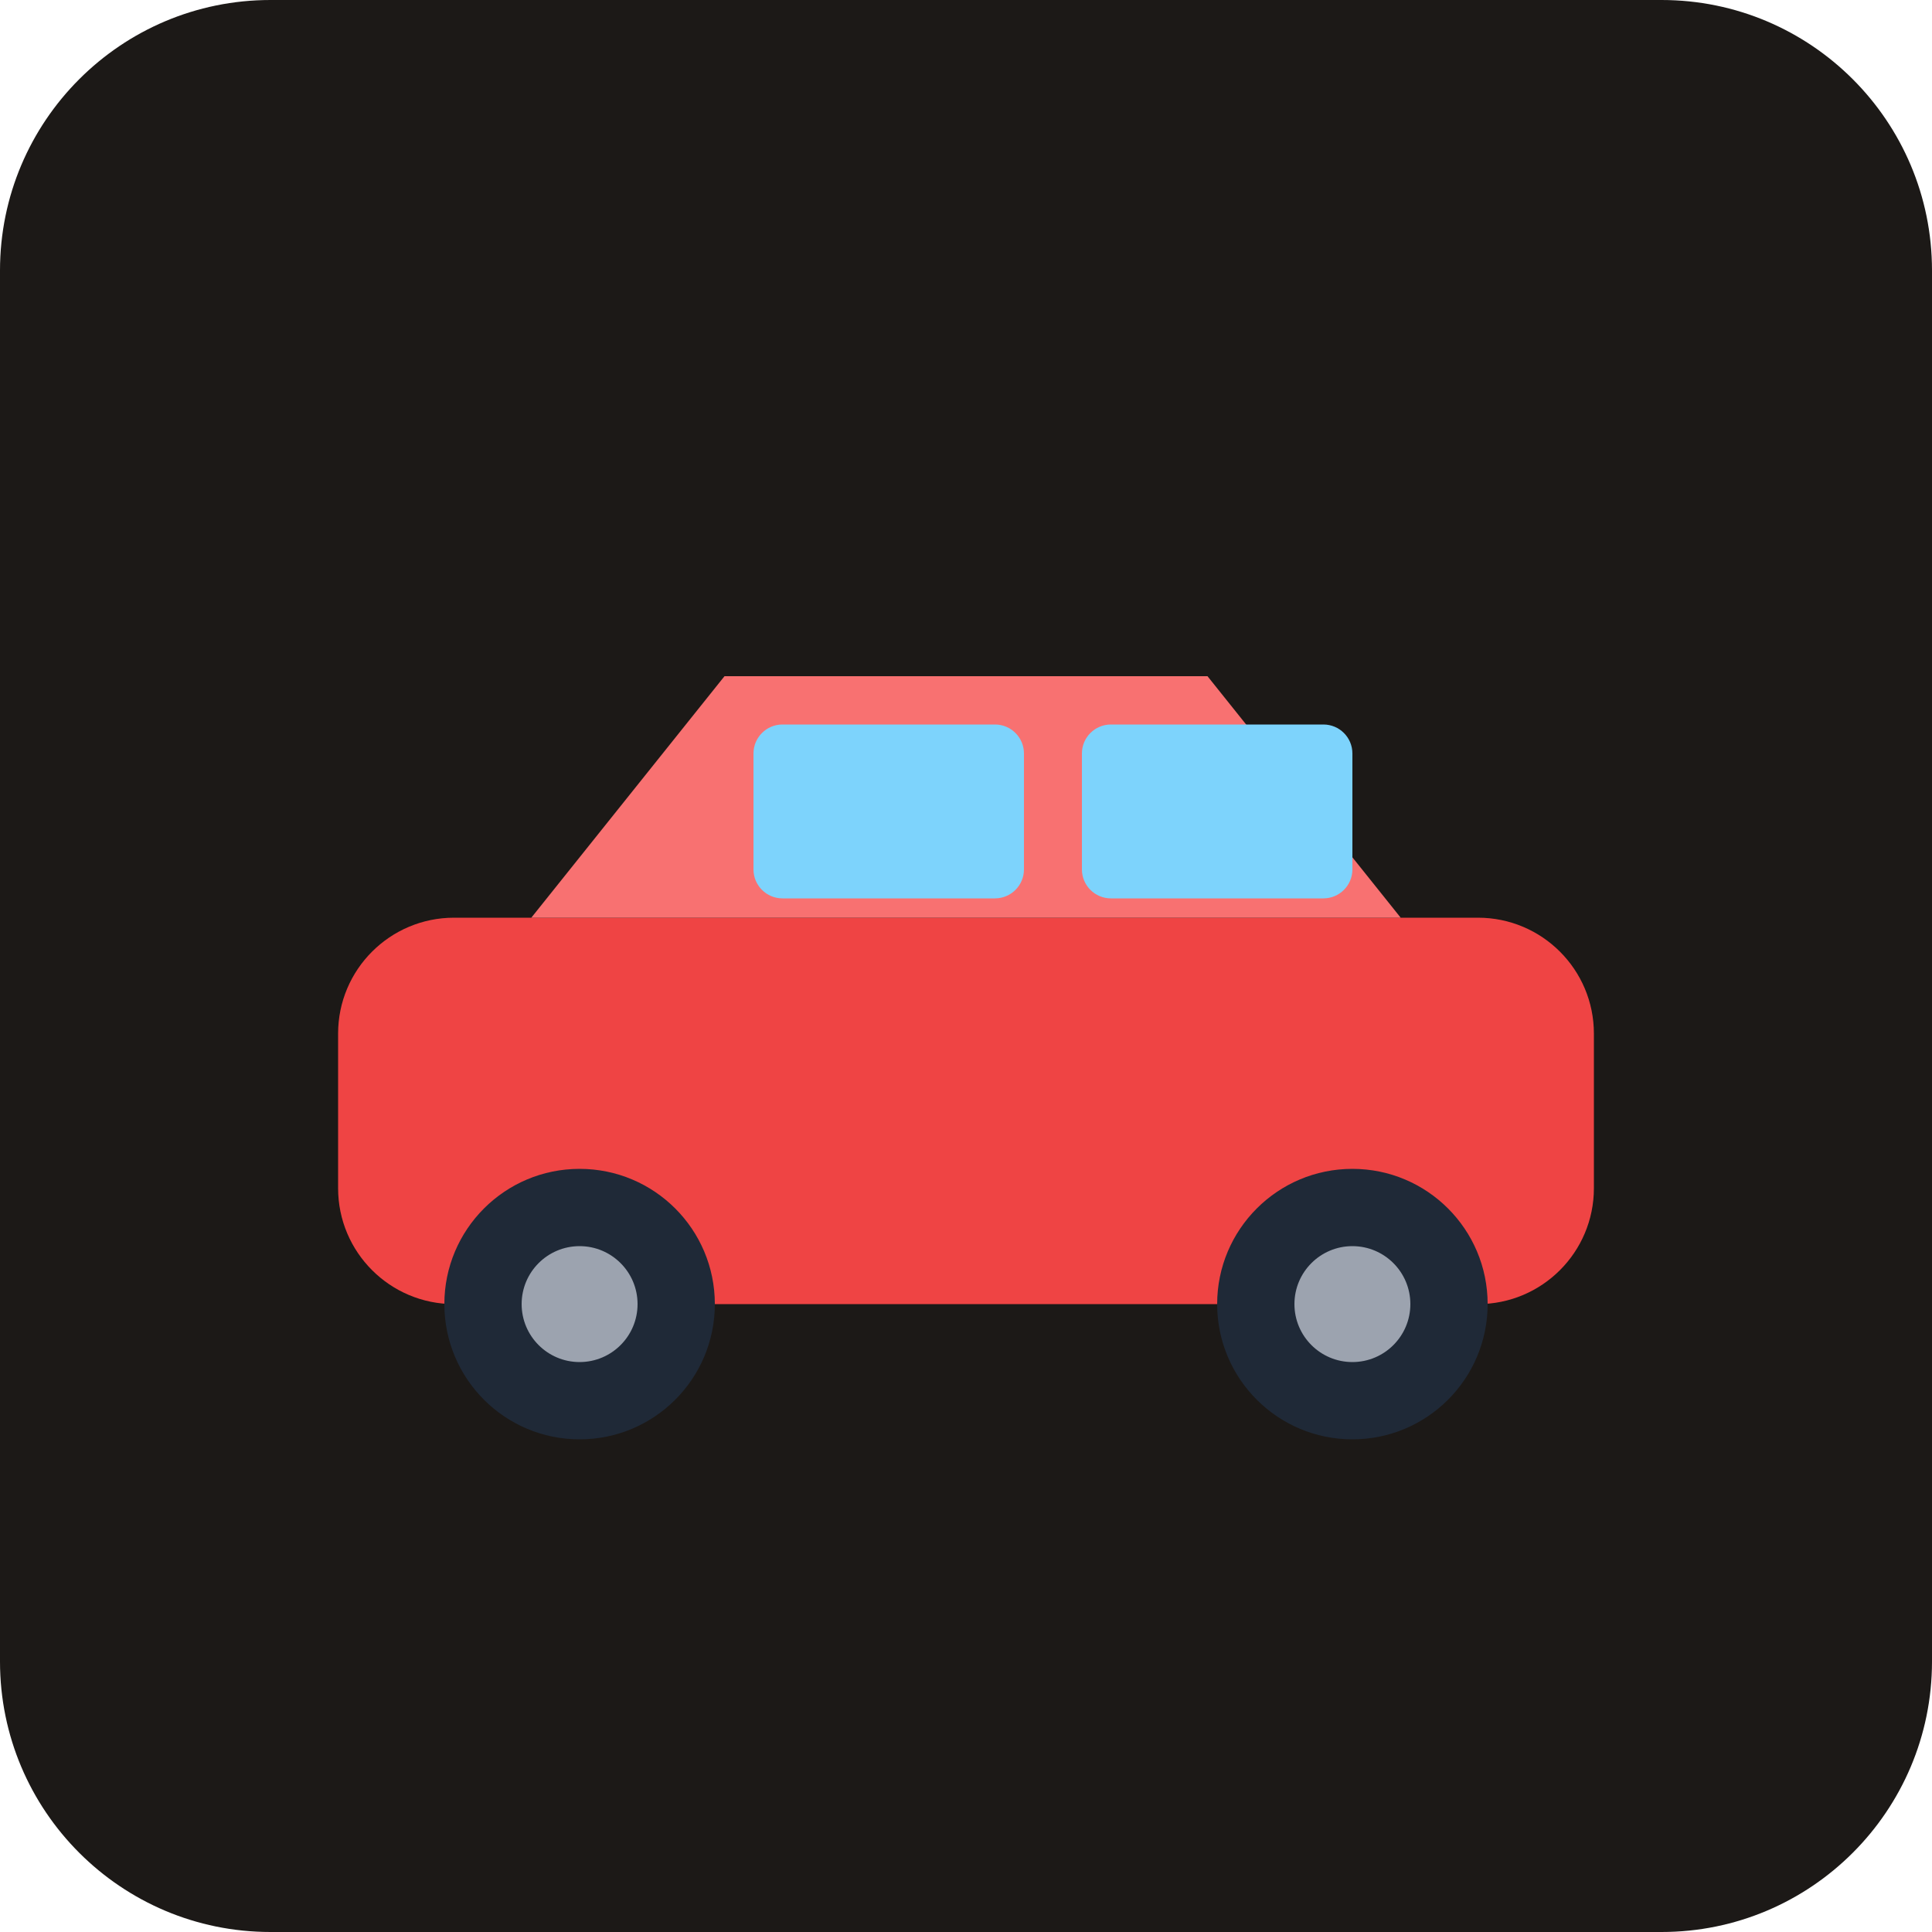
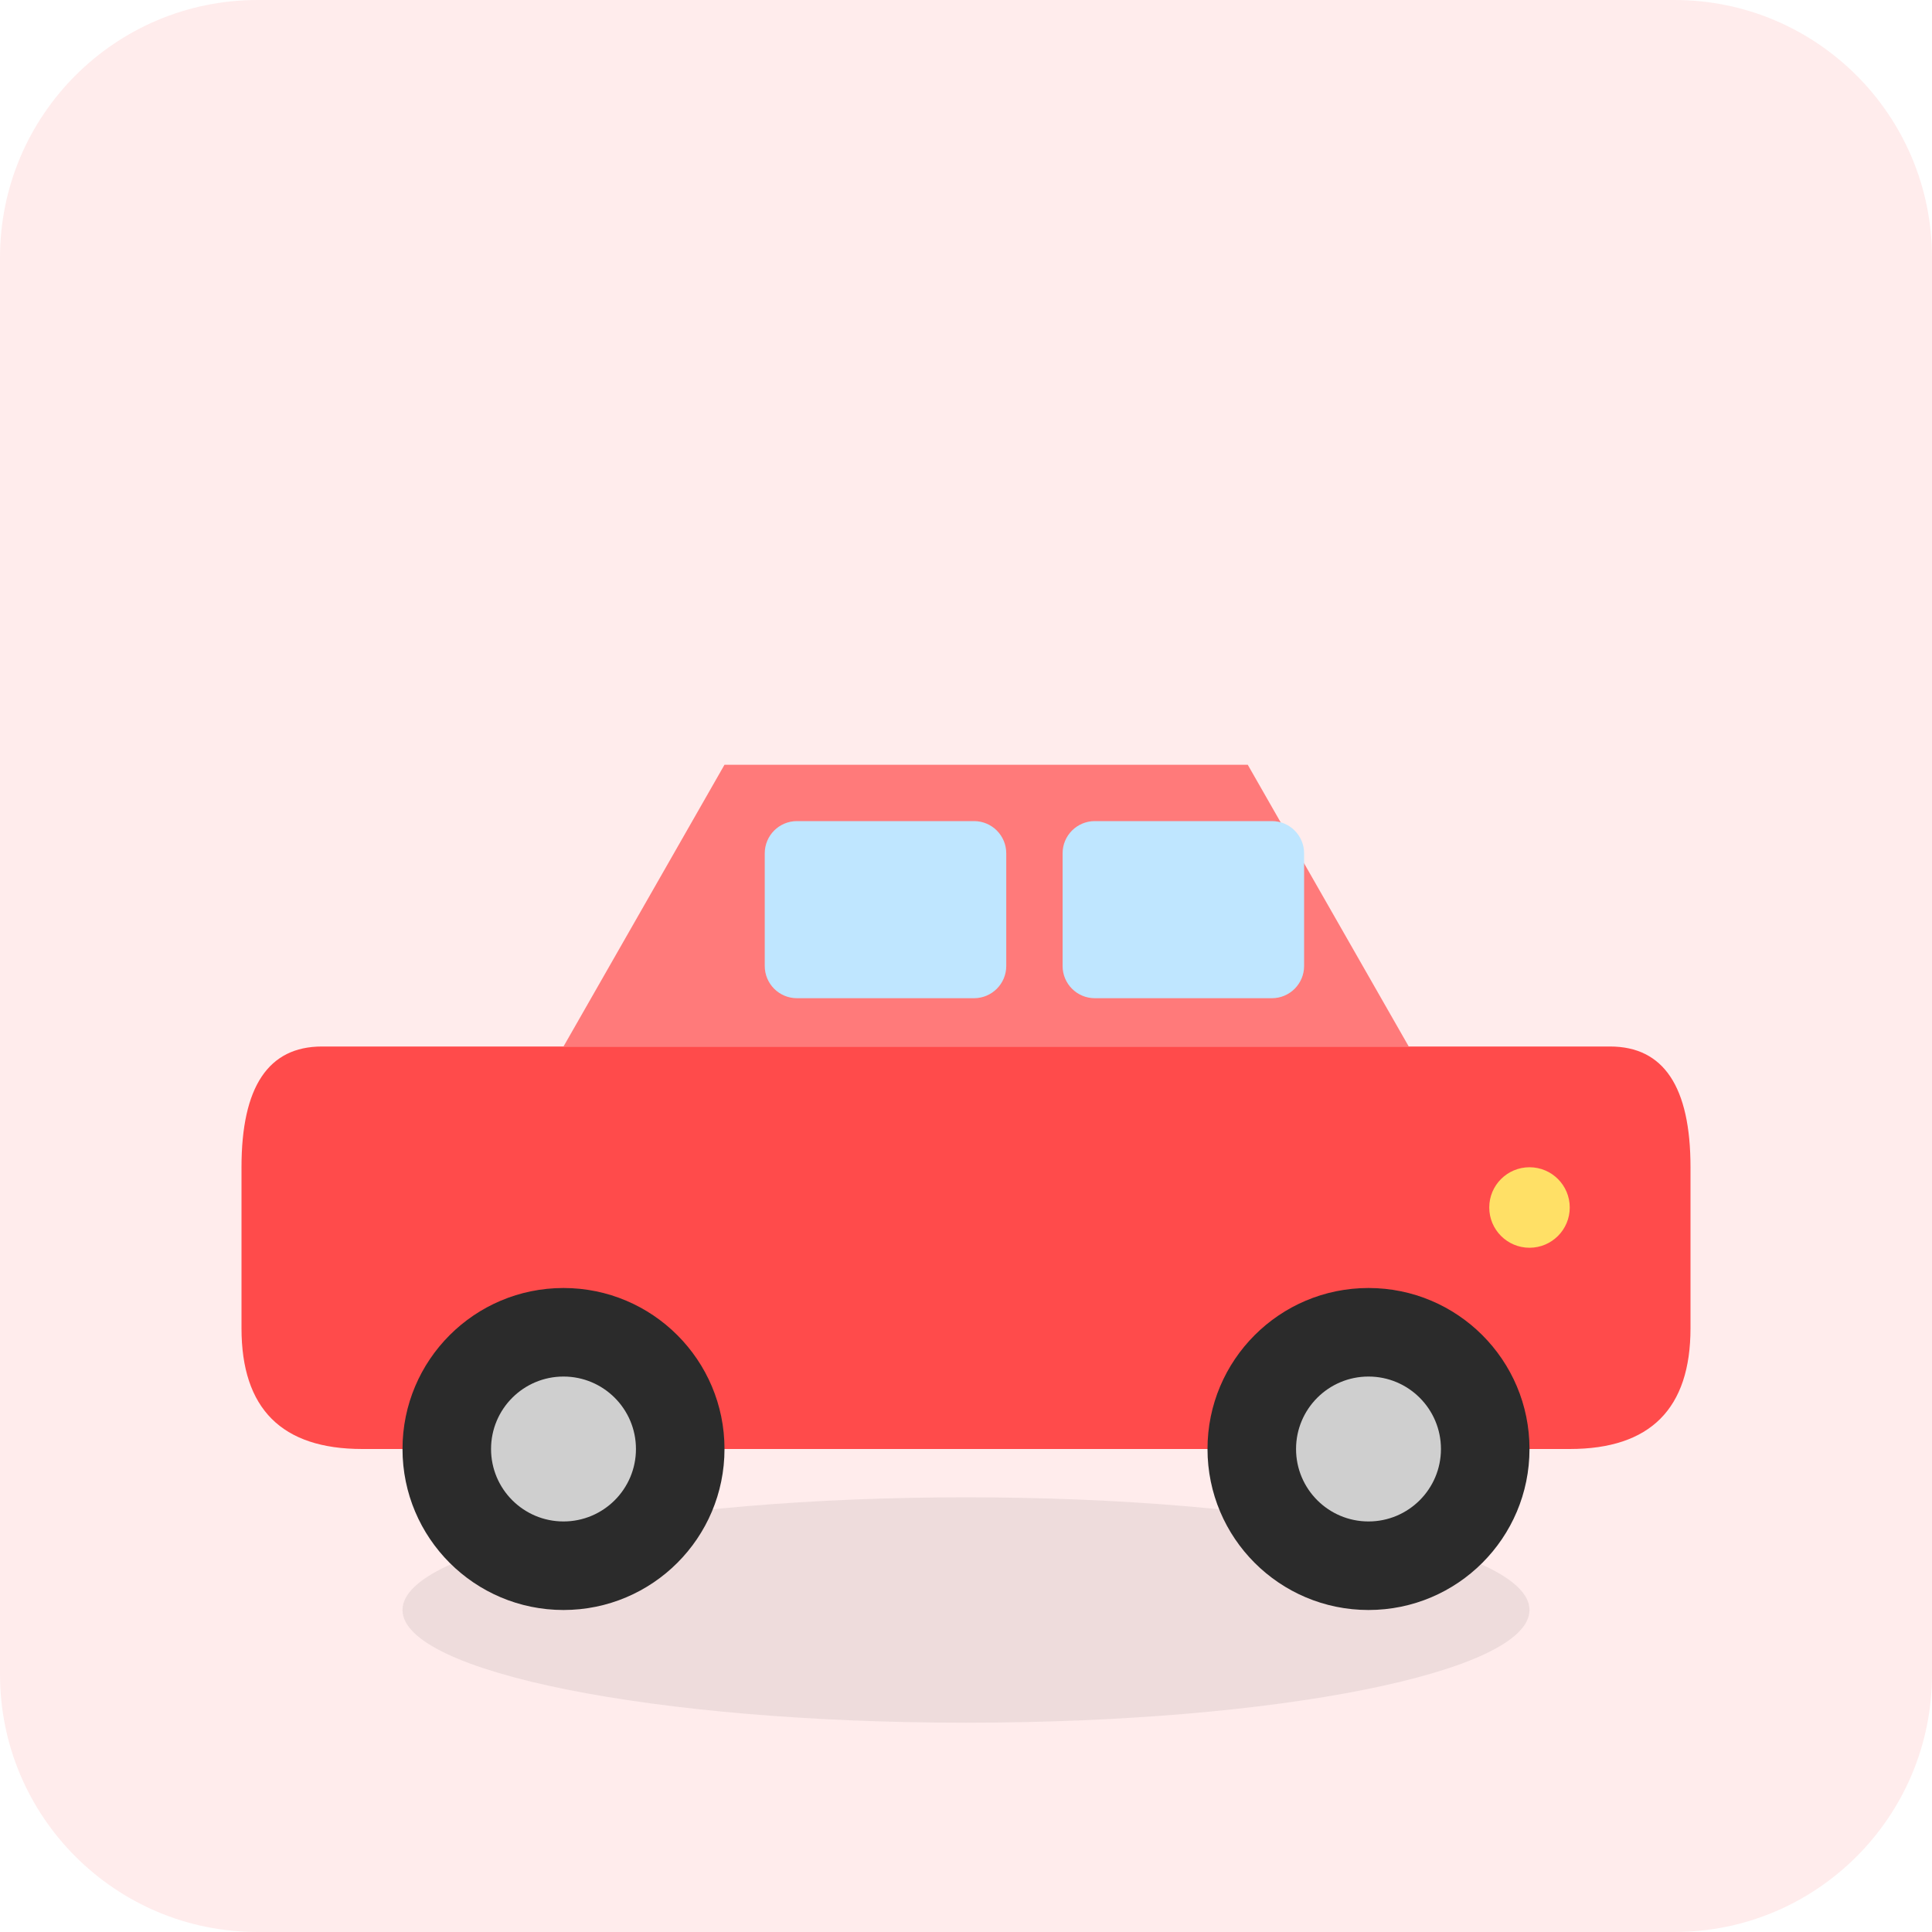
- <svg xmlns="http://www.w3.org/2000/svg" viewBox="0 0 200 200" width="200" height="200">
-   <rect width="200" height="200" rx="28" fill="#1c1917" />
-   <rect x="35" y="95" width="130" height="40" rx="12" fill="#ef4444" />
-   <path d="M55 95 L75 70 H125 L145 95 Z" fill="#f87171" />
-   <rect x="78" y="75" width="28" height="18" rx="3" fill="#7dd3fc" />
-   <rect x="112" y="75" width="28" height="18" rx="3" fill="#7dd3fc" />
-   <circle cx="60" cy="135" r="14" fill="#1f2937" />
-   <circle cx="140" cy="135" r="14" fill="#1f2937" />
-   <circle cx="60" cy="135" r="6" fill="#9ca3af" />
-   <circle cx="140" cy="135" r="6" fill="#9ca3af" />
+ <svg xmlns="http://www.w3.org/2000/svg" viewBox="0 0 240 240" width="240" height="240">
+   <rect width="240" height="240" rx="32" fill="#FFECEC" />
+   <ellipse cx="120" cy="200" rx="70" ry="14" fill="#000" opacity=".07" />
+   <path d="M40 130 H200 Q210 130 210 145 V165 Q210 180 195 180 H45 Q30 180 30 165 V145 Q30 130 40 130Z" fill="#FF4B4B" />
+   <path d="M70 130 L90 95 H155 L175 130 Z" fill="#FF7A7A" />
+   <rect x="95" y="102" width="30" height="22" rx="4" fill="#BFE6FF" />
+   <rect x="132" y="102" width="30" height="22" rx="4" fill="#BFE6FF" />
+   <circle cx="70" cy="180" r="20" fill="#2B2B2B" />
+   <circle cx="170" cy="180" r="20" fill="#2B2B2B" />
+   <circle cx="70" cy="180" r="9" fill="#CFCFCF" />
+   <circle cx="170" cy="180" r="9" fill="#CFCFCF" />
+   <circle cx="190" cy="150" r="5" fill="#FFE066" />
</svg>
